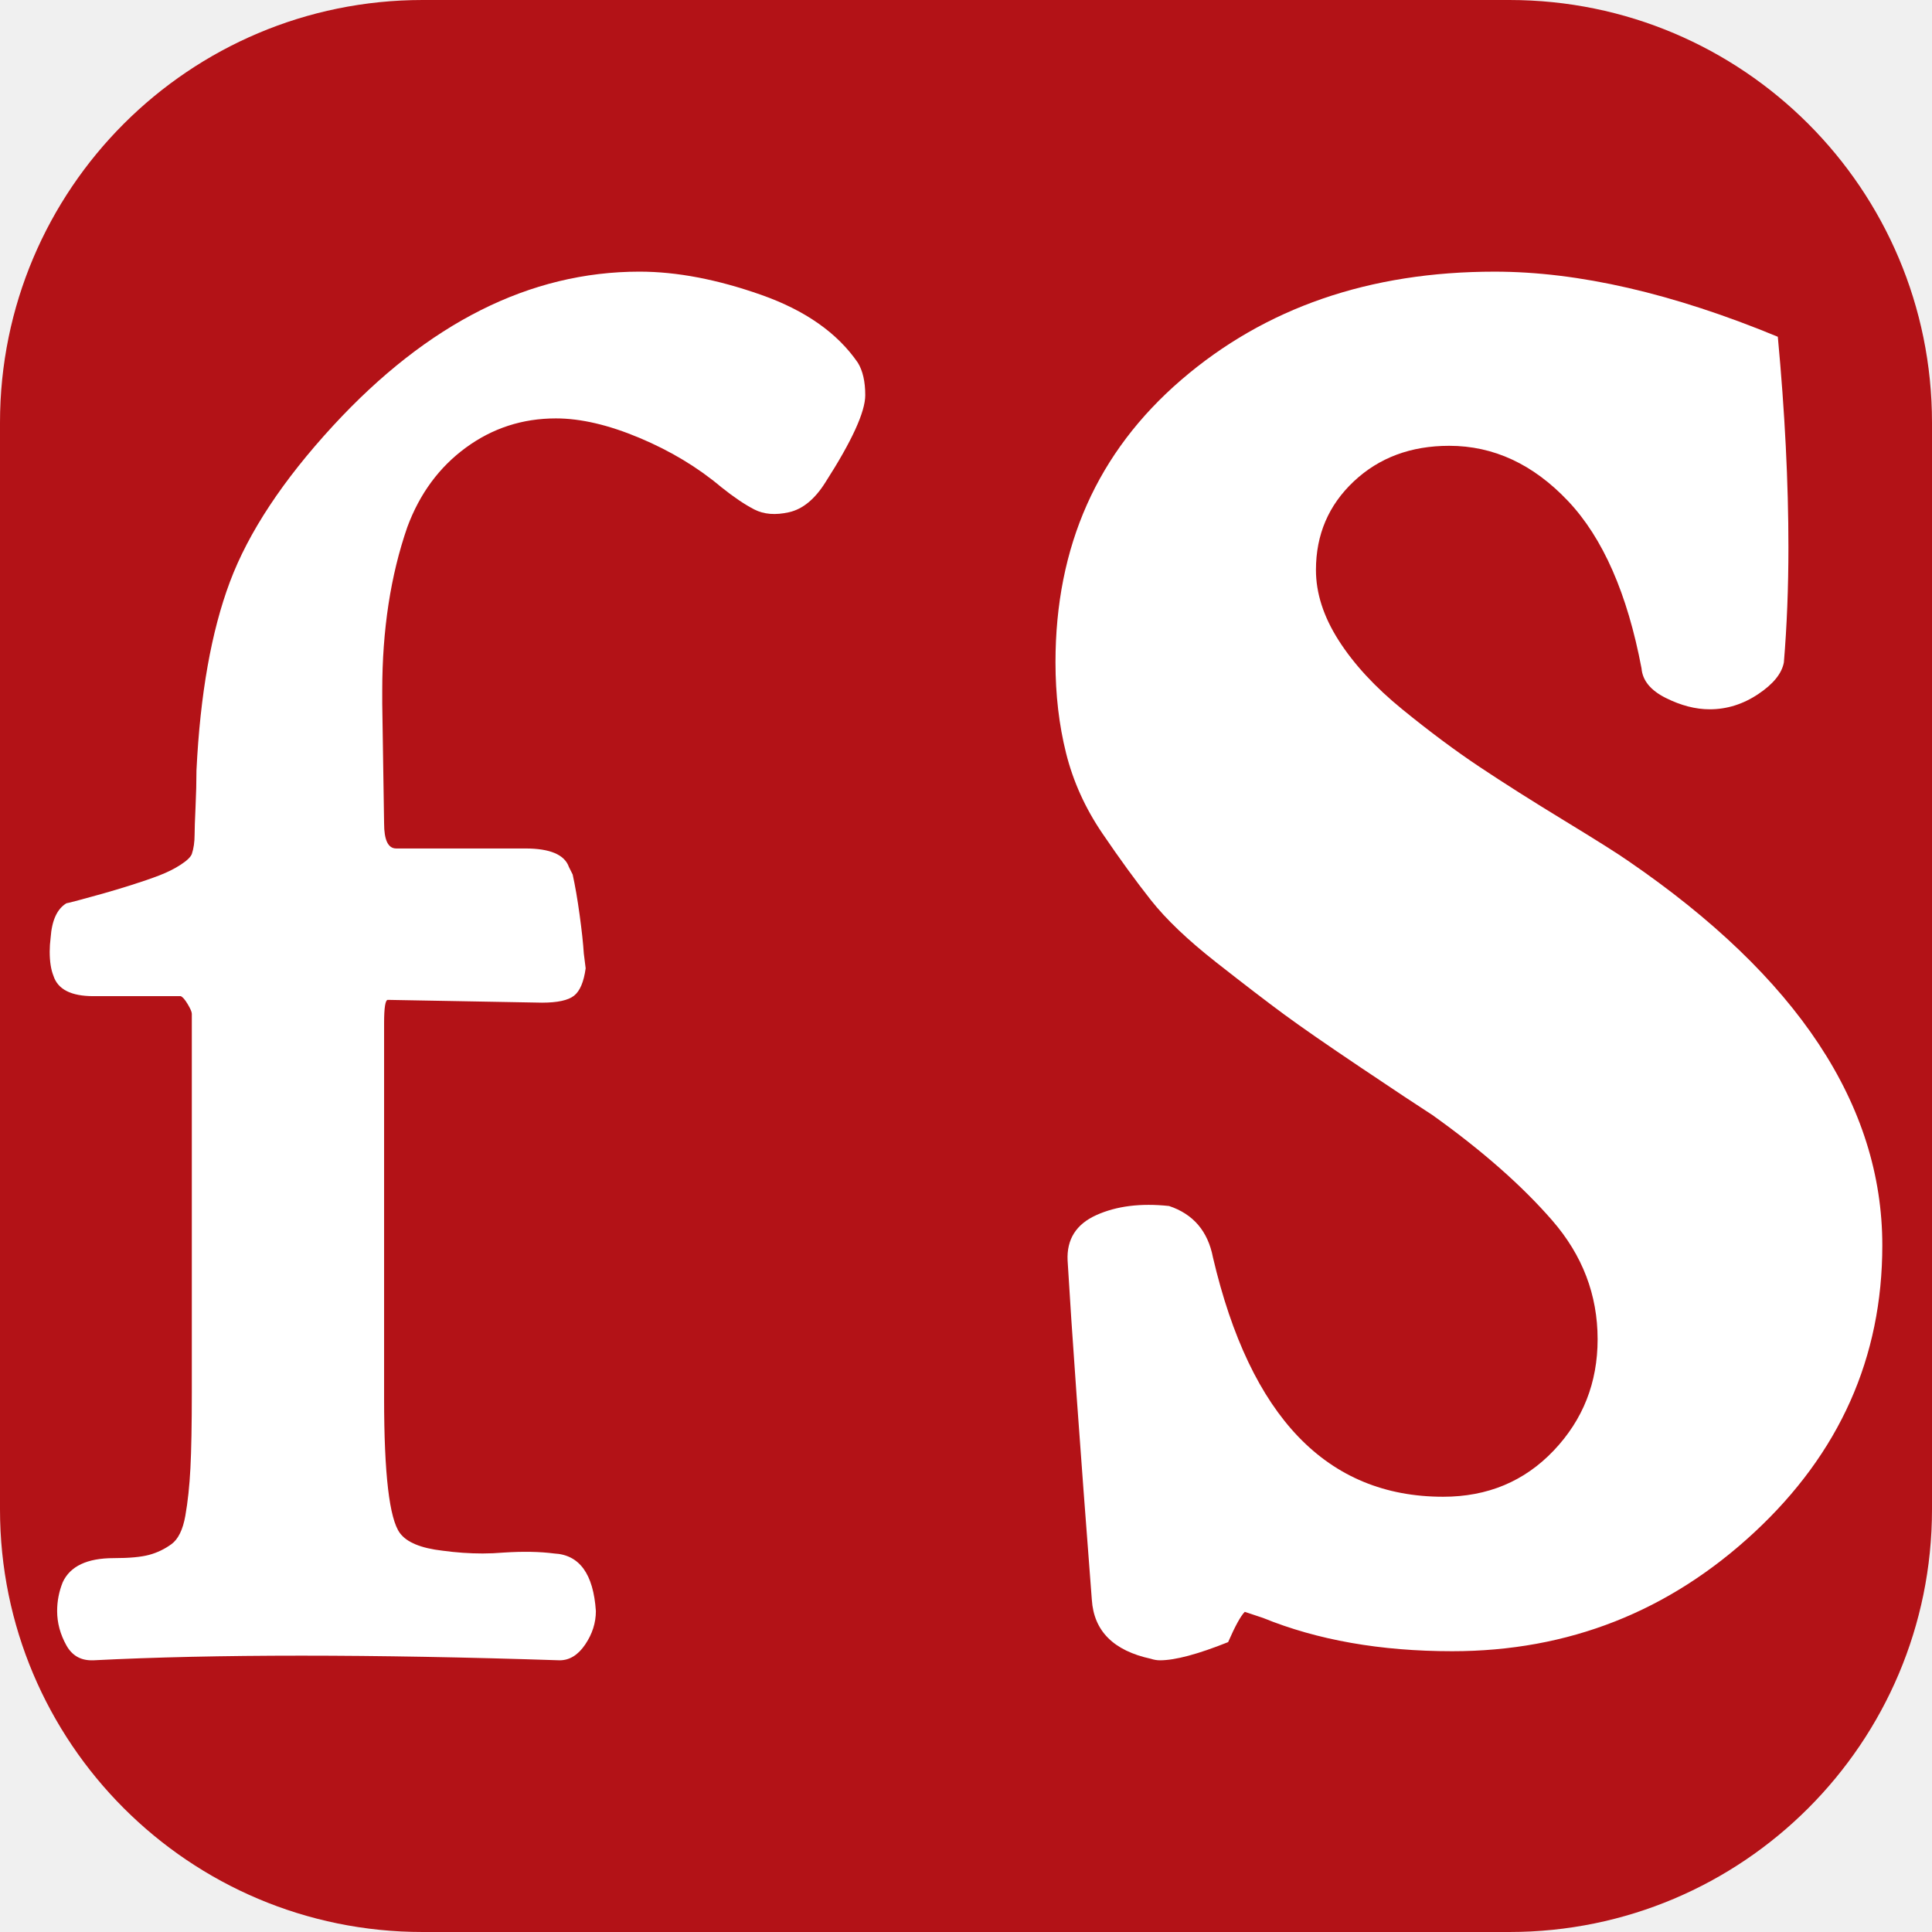
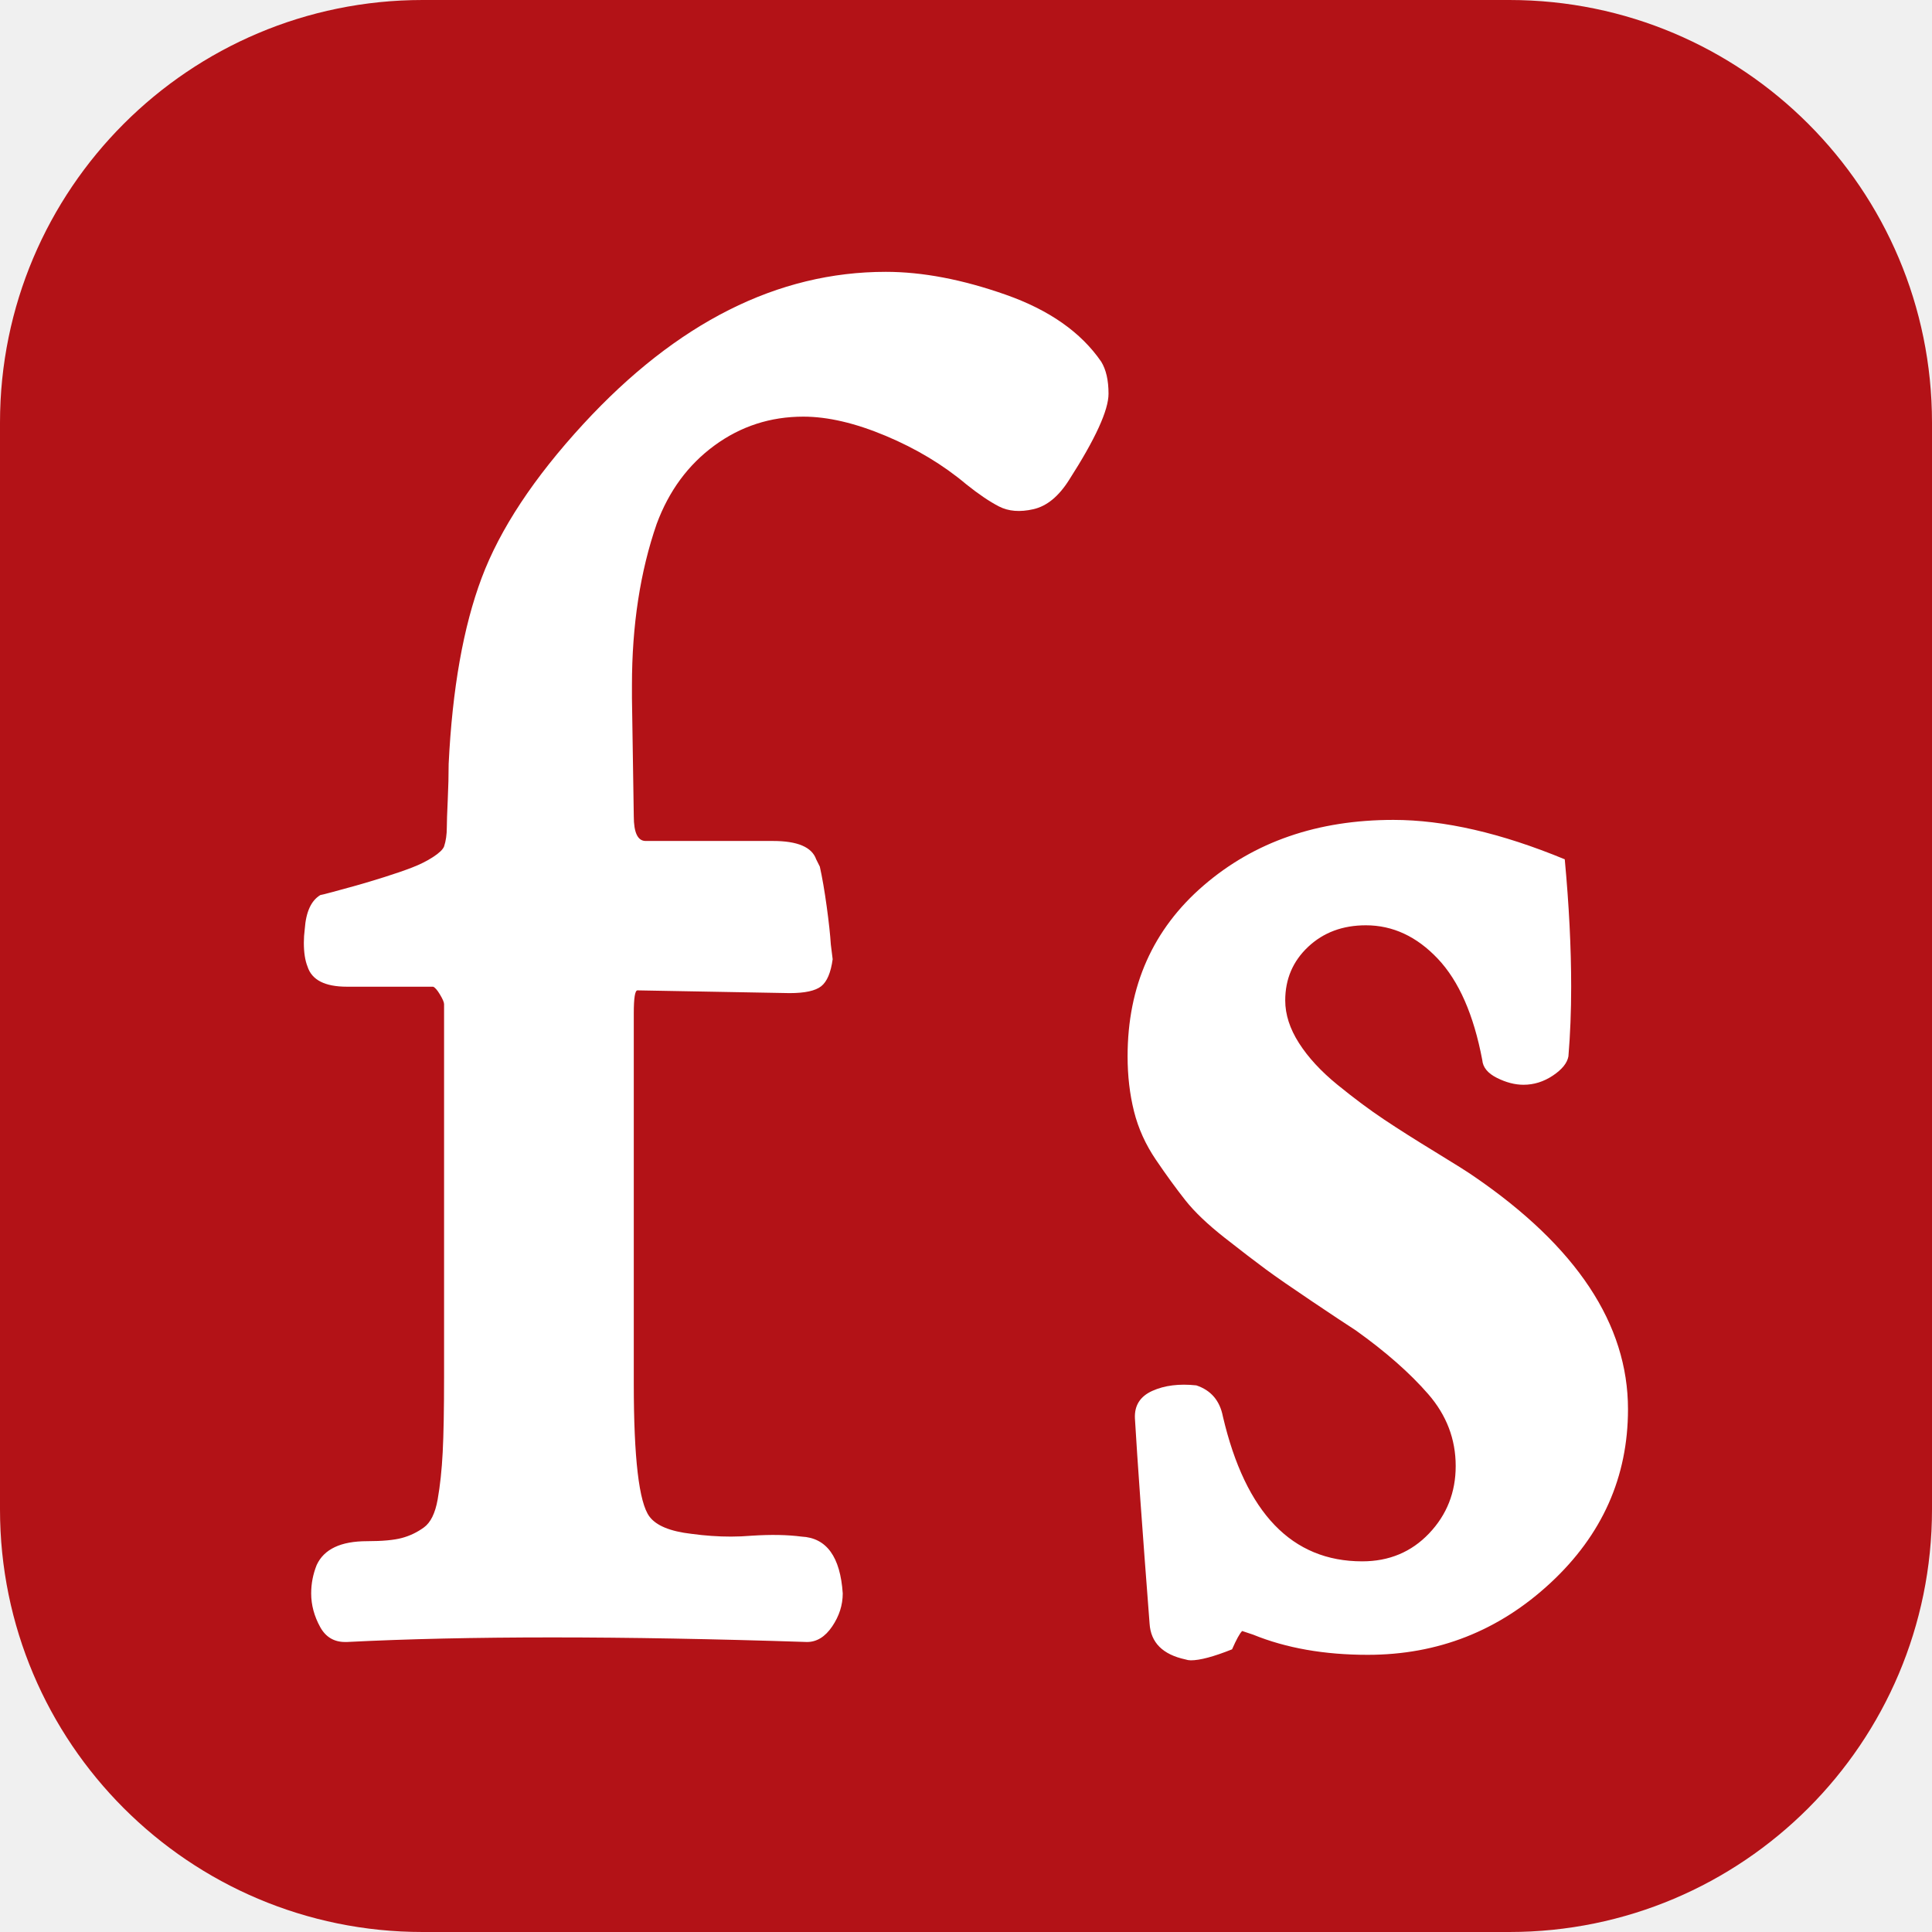
<svg xmlns="http://www.w3.org/2000/svg" viewBox="0 0 64 64">
  <rect width="64" height="64" rx="14" fill="#b31217" />
-   <g transform="translate(0.508 54.815) scale(0.03077 -0.03077)" fill="#ffffff">
-     <path d="M38 772Q40 800 55 809Q56 809 69.0 812.5Q82 816 94.5 819.5Q107 823 124.5 828.5Q142 834 155.0 839.0Q168 844 178.0 850.5Q188 857 190 862Q193 871 193 883Q193 891 194.0 912.5Q195 934 195 952Q201 1075 231.0 1155.0Q261 1235 342 1323Q495 1489 672 1489Q732 1489 803.0 1464.0Q874 1439 907 1391Q915 1378 915 1356Q915 1329 872 1262Q855 1235 833.0 1230.0Q811 1225 795.5 1233.0Q780 1241 760 1257Q722 1289 672.0 1310.0Q622 1331 582 1331Q528 1331 485.0 1299.5Q442 1268 422 1214Q395 1136 395 1038Q395 1031 395 1024L397 895Q397 868 410 868H549Q589 868 596 848L600 840Q604 822 607.5 796.5Q611 771 612 755L614 739Q611 717 601.5 709.5Q592 702 567 702L401 705Q397 705 397 680V276Q397 154 414 131Q425 116 460 112Q482 109 503 109Q514 109 526 110Q557 112 580 109Q621 107 625 47Q625 28 613.5 11.0Q602 -6 586 -6Q434 -1 308.0 -1.0Q182 -1 84 -6Q83 -6 82 -6Q64 -6 55 10Q45 28 45 47Q45 63 51 78Q63 104 106 104Q131 104 144.0 107.5Q157 111 168.0 119.0Q179 127 183.0 149.5Q187 172 188.5 201.0Q190 230 190 283V676V690Q190 693 185.5 700.5Q181 708 178 709H84Q48 709 41 731Q37 741 37 757Q37 764 38 772Z" />
-     <g transform="translate(1008.94 36.39) scale(1.6303)">
-       <path d="M68 633Q68 748 151.0 819.5Q234 891 358 891Q441 891 545 848Q552 773 552 709Q552 669 549 633Q547 622 532.0 612.0Q517 602 500 602Q486 602 471.0 609.5Q456 617 455 629Q441 703 406.5 739.5Q372 776 328 776Q290 776 265.0 752.5Q240 729 240 694Q240 671 255.0 647.5Q270 624 297.0 602.0Q324 580 348.0 564.0Q372 548 404.0 528.5Q436 509 446 502Q614 387 614 248Q614 137 529.5 58.5Q445 -20 330 -20Q259 -20 205 2L193 6Q189 2 182 -14Q152 -26 137 -26Q134 -26 131 -25Q94 -17 92 14Q80 170 76 238Q75 259 95.0 268.0Q115 277 143 274Q167 266 172 240Q209 82 324 82Q368 82 397.0 112.5Q426 143 426 186Q426 230 396.0 264.5Q366 299 317 334Q303 343 269.5 365.5Q236 388 219.0 400.5Q202 413 174.0 435.0Q146 457 131.0 476.0Q116 495 99.0 520.0Q82 545 75.0 573.0Q68 601 68 633Z" />
-     </g>
+   <g transform="translate(8.942 54.211) scale(0.03036 -0.03036)" fill="#ffffff">
+     <path d="M38.0 772Q40.0 800 55.0 809Q56.0 809 69.0 812.5Q82.0 816 94.5 819.5Q107.0 823 124.5 828.5Q142.0 834 155.0 839.0Q168.0 844 178.0 850.5Q188.0 857 190.0 862Q193.0 871 193.0 883Q193.0 891 194.0 912.5Q195.0 934 195.0 952Q201.0 1075 231.0 1155.0Q261.0 1235 342.0 1323Q495.0 1489 672.0 1489Q732.0 1489 803.0 1464.0Q874.0 1439 907.0 1391Q915.0 1378 915.0 1356Q915.0 1329 872.0 1262Q855.0 1235 833.0 1230.0Q811.0 1225 795.5 1233.0Q780.0 1241 760.0 1257Q722.0 1289 672.0 1310.0Q622.0 1331 582.0 1331Q528.0 1331 485.0 1299.5Q442.0 1268 422.0 1214Q395.0 1136 395.0 1038Q395.0 1031 395.0 1024L397.0 895Q397.0 868 410.0 868H549.0Q589.0 868 596.0 848L600.0 840Q604.0 822 607.5 796.5Q611.0 771 612.0 755L614.0 739Q611.0 717 601.5 709.5Q592.0 702 567.0 702L401.0 705Q397.0 705 397.0 680V276Q397.0 154 414.0 131Q425.0 116 460.0 112Q482.0 109 503.0 109Q514.0 109 526.0 110Q557.0 112 580.0 109Q621.0 107 625.0 47Q625.0 28 613.5 11.0Q602.0 -6 586.0 -6Q434.0 -1 308.0 -1.0Q182.0 -1 84.0 -6Q83.0 -6 82.0 -6Q64.0 -6 55.0 10Q45.0 28 45.0 47Q45.0 63 51.0 78Q63.0 104 106.0 104Q131.0 104 144.0 107.5Q157.0 111 168.0 119.0Q179.0 127 183.0 149.5Q187.0 172 188.5 201.0Q190.0 230 190.0 283V676V690Q190.0 693 185.5 700.5Q181.0 708 178.0 709H84.0Q48.0 709 41.0 731Q37.0 741 37.0 757Q37.0 764 38.0 772Z M935.8 633Q935.8 748 1018.8 819.5Q1101.8 891 1225.8 891Q1308.8 891 1412.8 848Q1419.8 773 1419.8 709Q1419.8 669 1416.8 633Q1414.8 622 1399.8 612.0Q1384.8 602 1367.8 602Q1353.8 602 1338.8 609.5Q1323.8 617 1322.8 629Q1308.8 703 1274.3 739.5Q1239.8 776 1195.8 776Q1157.8 776 1132.8 752.5Q1107.8 729 1107.8 694Q1107.8 671 1122.8 647.5Q1137.8 624 1164.8 602.0Q1191.8 580 1215.8 564.0Q1239.8 548 1271.8 528.5Q1303.8 509 1313.8 502Q1481.8 387 1481.8 248Q1481.8 137 1397.3 58.5Q1312.8 -20 1197.8 -20Q1126.8 -20 1072.8 2L1060.8 6Q1056.8 2 1049.8 -14Q1019.8 -26 1004.8 -26Q1001.8 -26 998.8 -25Q961.8 -17 959.8 14Q947.8 170 943.8 238Q942.8 259 962.8 268.0Q982.8 277 1010.8 274Q1034.8 266 1039.8 240Q1076.8 82 1191.8 82Q1235.8 82 1264.8 112.5Q1293.8 143 1293.8 186Q1293.8 230 1263.8 264.5Q1233.8 299 1184.8 334Q1170.8 343 1137.3 365.5Q1103.8 388 1086.8 400.5Q1069.8 413 1041.8 435.0Q1013.8 457 998.8 476.0Q983.8 495 966.8 520.0Q949.8 545 942.8 573.0Q935.8 601 935.8 633Z" />
  </g>
</svg>
